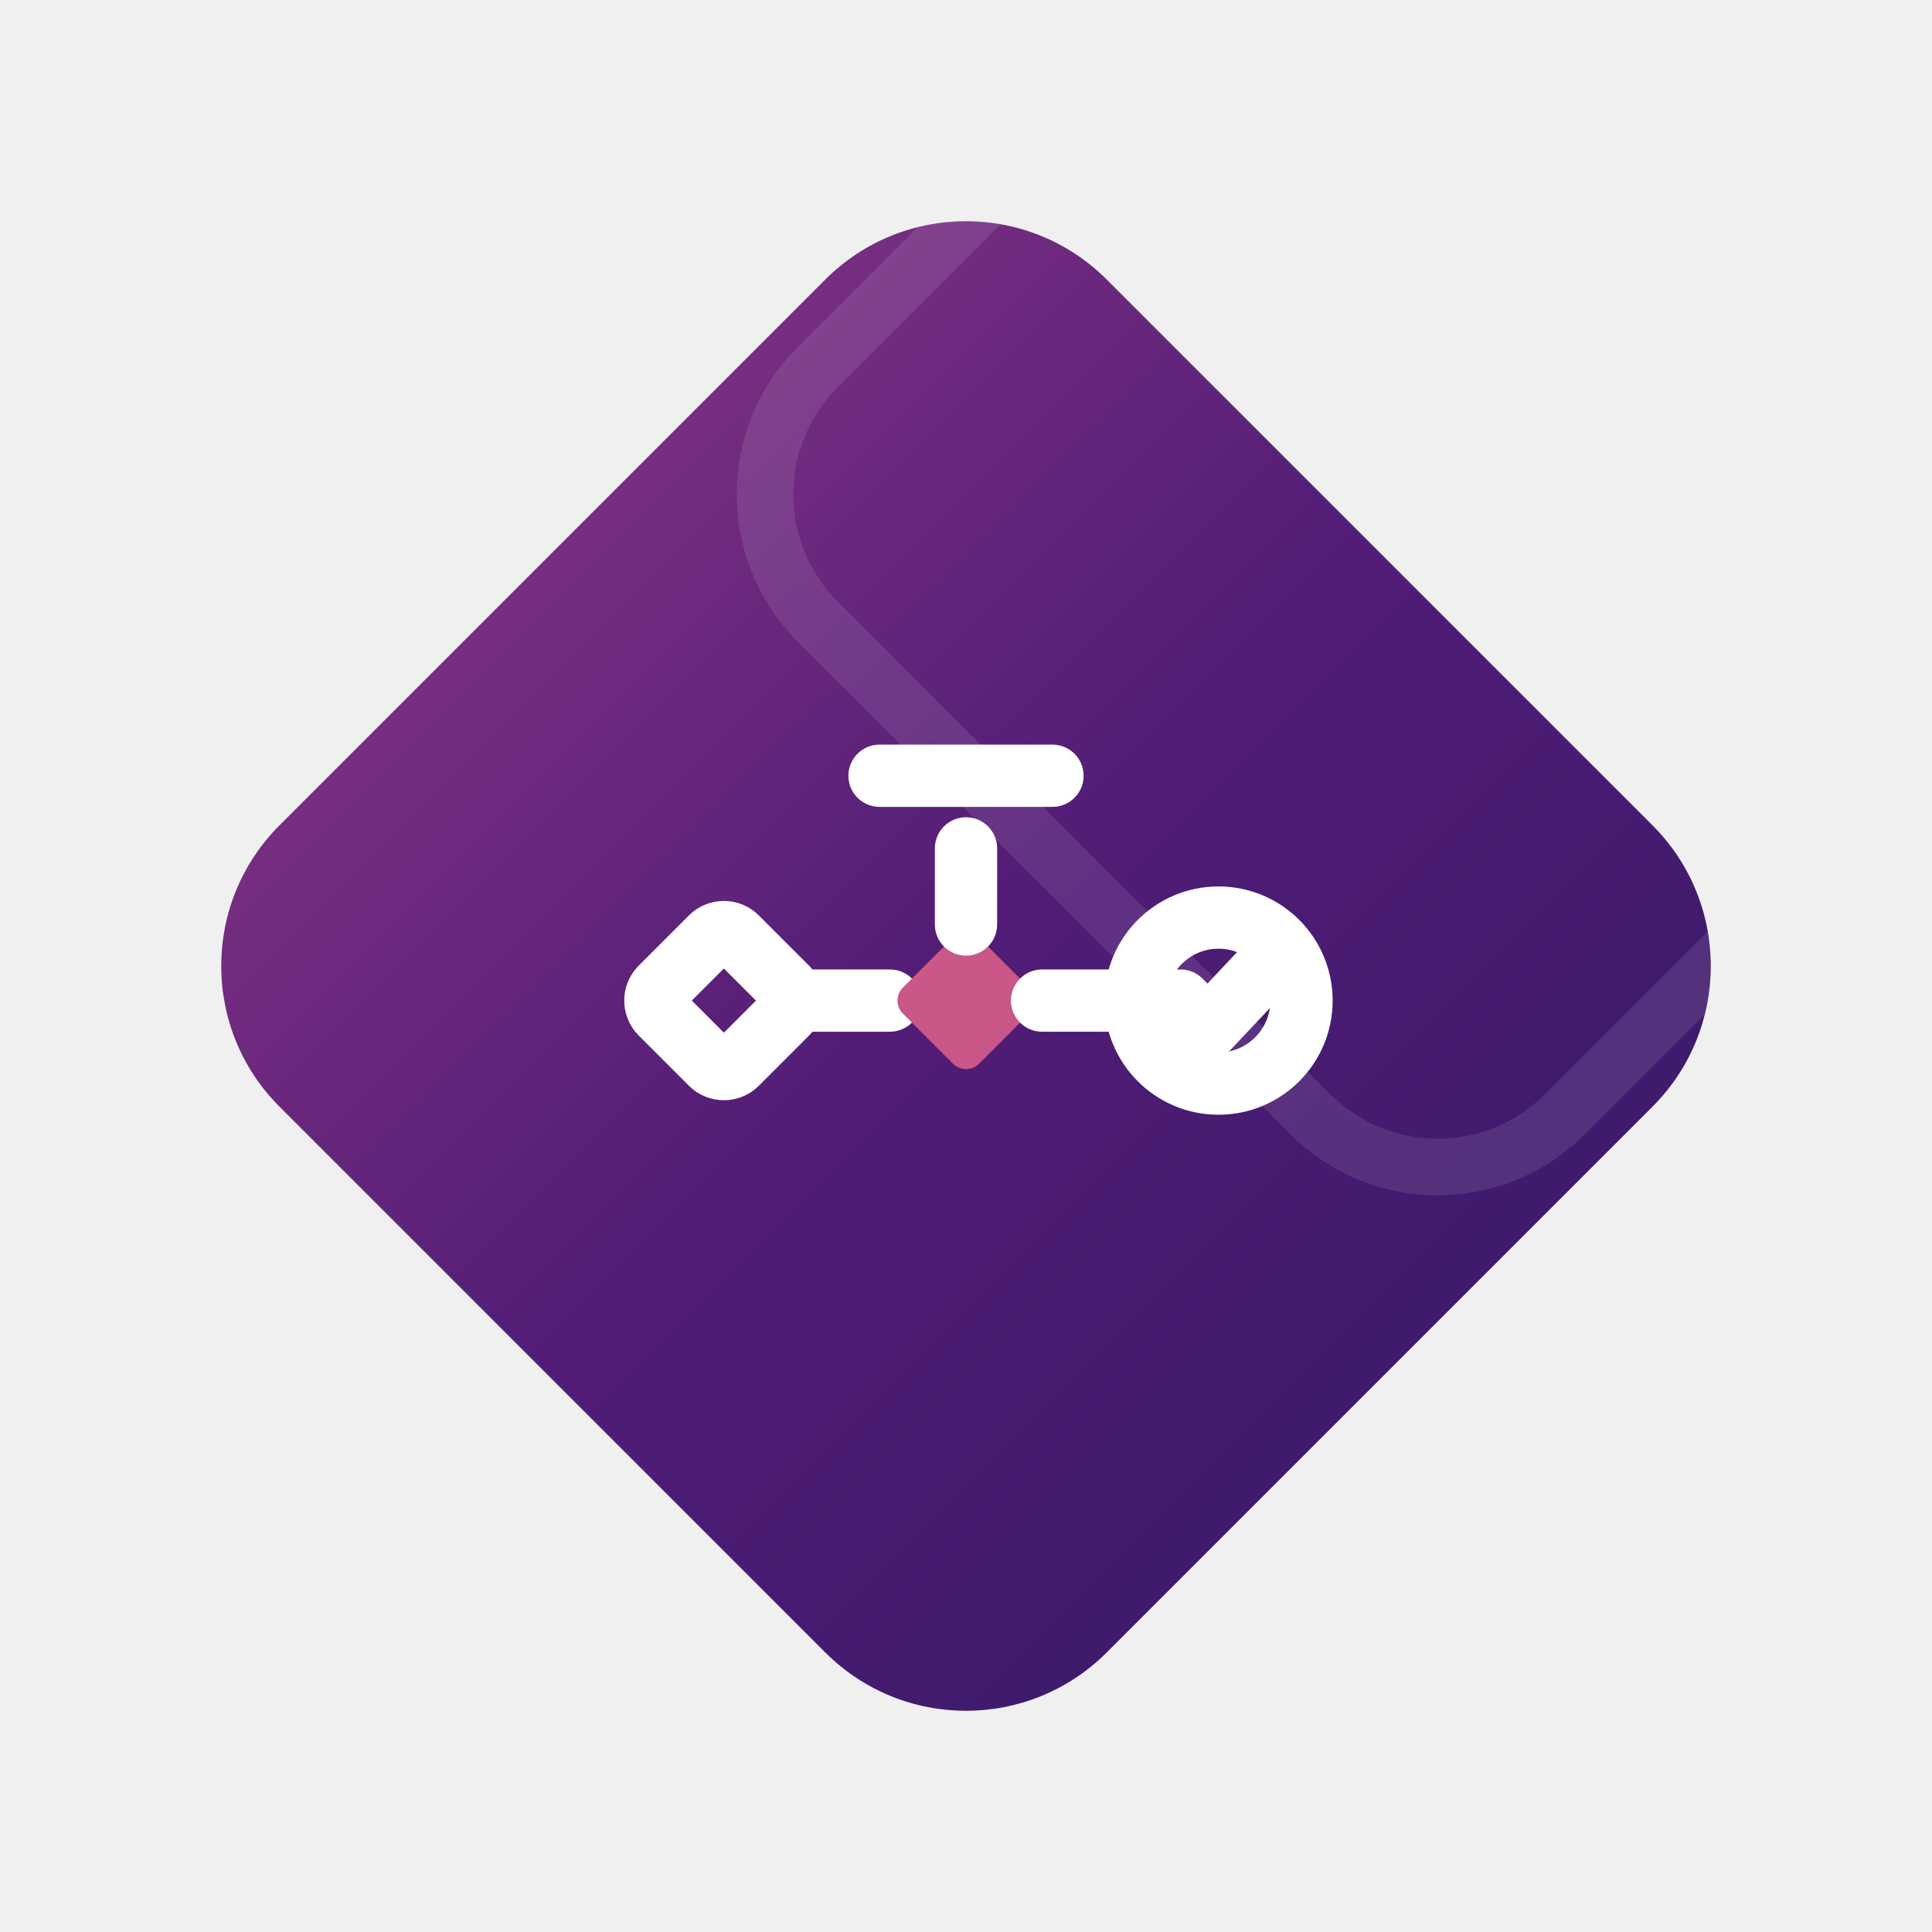
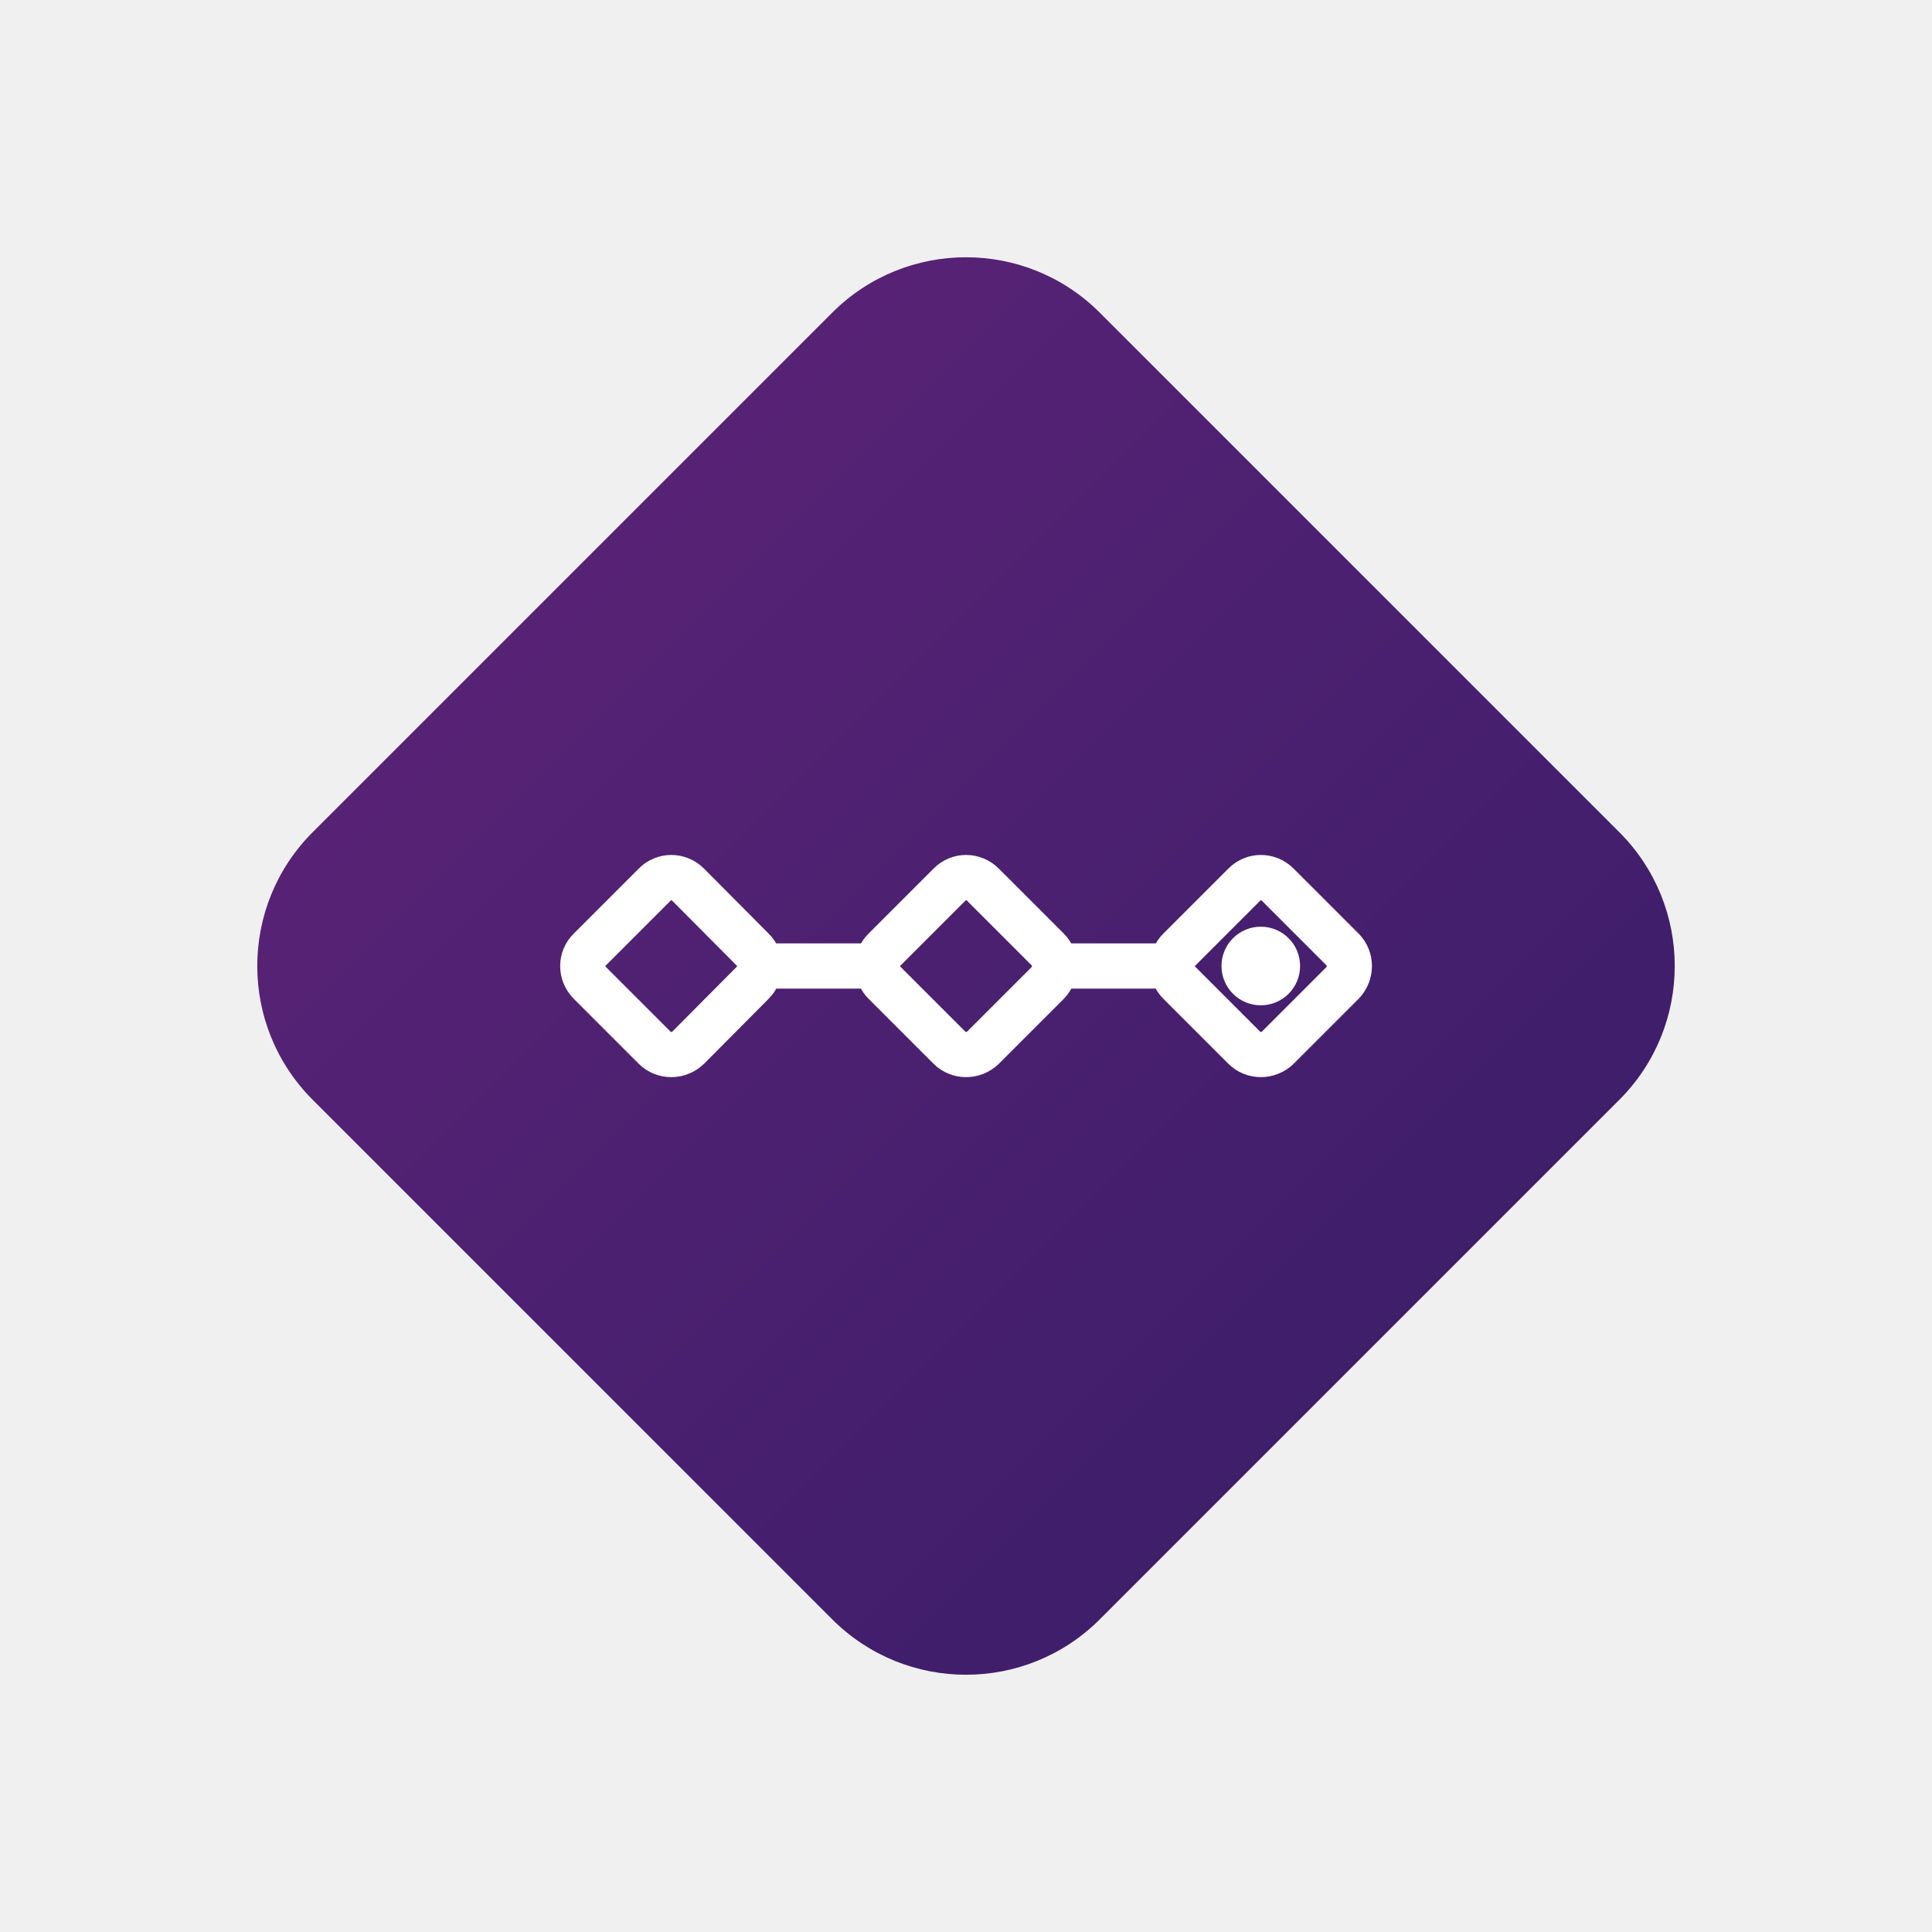
<svg xmlns="http://www.w3.org/2000/svg" width="1024" height="1024" viewBox="0 0 1024 1024" role="img" aria-label="Ícone do módulo Requisições com Workflow">
  <defs>
-     <linearGradient id="ic-requisicoes-com-workflow-grad" gradientUnits="userSpaceOnUse" x1="73.59" y1="73.59" x2="950.41" y2="950.41">
-       <stop offset="0" stop-color="#9A408A" />
-       <stop offset="0.5" stop-color="#511C76" />
-       <stop offset="1" stop-color="#2C1A63" />
+     <linearGradient id="ic-requisicoes-com-workflow-grad" gradientUnits="userSpaceOnUse" x1="219.96" y1="219.96" x2="804.04" y2="804.04">
+       <stop offset="0" stop-color="#5C2377" />
+       <stop offset="1" stop-color="#3A1D69" />
    </linearGradient>
-     <clipPath id="ic-requisicoes-com-workflow-tile">
-       <path d="M586.53 148.12 L875.88 437.47 C917.04 478.63 917.04 545.37 875.88 586.53 L586.53 875.88 C545.37 917.04 478.63 917.04 437.47 875.88 L148.12 586.53 C106.96 545.37 106.96 478.63 148.12 437.47 L437.47 148.12 C478.63 106.96 545.37 106.96 586.53 148.12 Z" />
-     </clipPath>
  </defs>
-   <path d="M586.53 148.12 L875.88 437.47 C917.04 478.63 917.04 545.37 875.88 586.53 L586.53 875.88 C545.37 917.04 478.63 917.04 437.47 875.88 L148.12 586.53 C106.96 545.37 106.96 478.63 148.12 437.47 L437.47 148.12 C478.63 106.96 545.37 106.96 586.53 148.12 Z" fill="url(#ic-requisicoes-com-workflow-grad)" />
-   <g clip-path="url(#ic-requisicoes-com-workflow-tile)" fill="none" stroke="#FFFFFF" stroke-opacity="0.1" stroke-width="30">
-     <path d="M829.32 -66.66 L1090.66 194.68 C1127.84 231.86 1127.84 292.14 1090.66 329.32 L829.32 590.66 C792.14 627.84 731.86 627.84 694.68 590.66 L433.34 329.32 C396.16 292.14 396.16 231.86 433.34 194.68 L694.68 -66.66 C731.86 -103.84 792.14 -103.84 829.32 -66.66 Z" />
-   </g>
-   <g transform="translate(292 292) scale(18.33333)" fill="none" stroke="#FFFFFF" stroke-width="1.8" stroke-linecap="round" stroke-linejoin="round">
-     <path d="M5.37 11.17 L6.83 12.63 C7.03 12.83 7.03 13.17 6.83 13.37 L5.37 14.83 C5.17 15.03 4.83 15.03 4.63 14.83 L3.17 13.37 C2.97 13.17 2.97 12.83 3.17 12.63 L4.63 11.17 C4.83 10.97 5.17 10.97 5.37 11.17 Z" />
-     <path d="M7.2 13h2.6" />
-     <path d="M12.37 11.17 L13.83 12.63 C14.03 12.83 14.03 13.17 13.83 13.37 L12.37 14.83 C12.17 15.03 11.83 15.03 11.63 14.83 L10.17 13.37 C9.97 13.17 9.97 12.83 10.17 12.63 L11.63 11.17 C11.83 10.97 12.17 10.97 12.37 11.17 Z" fill="#C95788" stroke="none" />
-     <path d="M14.2 13h2.6" />
-     <circle cx="19.3" cy="13" r="2.4" />
-     <path d="M18.2 13l.8.8 1.6-1.7" />
-     <path d="M12 10.8V8.6" />
-     <path d="M9.5 6.5h5" />
+   <path d="M582.92 165.73 L858.27 441.08 C897.44 480.25 897.44 543.75 858.27 582.92 L582.92 858.27 C543.75 897.44 480.25 897.44 441.08 858.27 L165.73 582.92 C126.56 543.75 126.56 480.25 165.73 441.08 L441.08 165.73 C480.25 126.56 543.75 126.56 582.92 165.73 Z" fill="url(#ic-requisicoes-com-workflow-grad)" />
+   <g transform="translate(262 262) scale(20.83333)" fill="none" stroke="#FFFFFF" stroke-width="1.15" stroke-linecap="round" stroke-linejoin="round">
+     <path d="M4.93 9.93 L6.57 11.58 C6.81 11.81 6.81 12.19 6.57 12.43 L4.93 14.08 C4.69 14.31 4.31 14.31 4.08 14.08 L2.43 12.43 C2.19 12.19 2.19 11.81 2.43 11.58 L4.08 9.93 C4.31 9.69 4.69 9.69 4.93 9.93 Z" />
+     <path d="M7 12h2.5" />
+     <path d="M12.43 9.93 L14.08 11.58 C14.31 11.81 14.31 12.19 14.08 12.43 L12.43 14.08 C12.19 14.31 11.81 14.31 11.58 14.08 L9.93 12.43 C9.69 12.19 9.69 11.81 9.93 11.58 L11.58 9.93 C11.81 9.69 12.19 9.69 12.43 9.93 Z" />
+     <path d="M14.5 12H17" />
+     <path d="M19.93 9.93 L21.58 11.58 C21.81 11.81 21.81 12.19 21.58 12.43 L19.93 14.08 C19.69 14.31 19.31 14.31 19.08 14.08 L17.43 12.43 C17.19 12.19 17.19 11.81 17.43 11.58 L19.08 9.93 C19.31 9.69 19.69 9.69 19.93 9.93 Z" />
+     <circle cx="19.5" cy="12" r="1" fill="#FFFFFF" stroke="none" />
  </g>
</svg>
